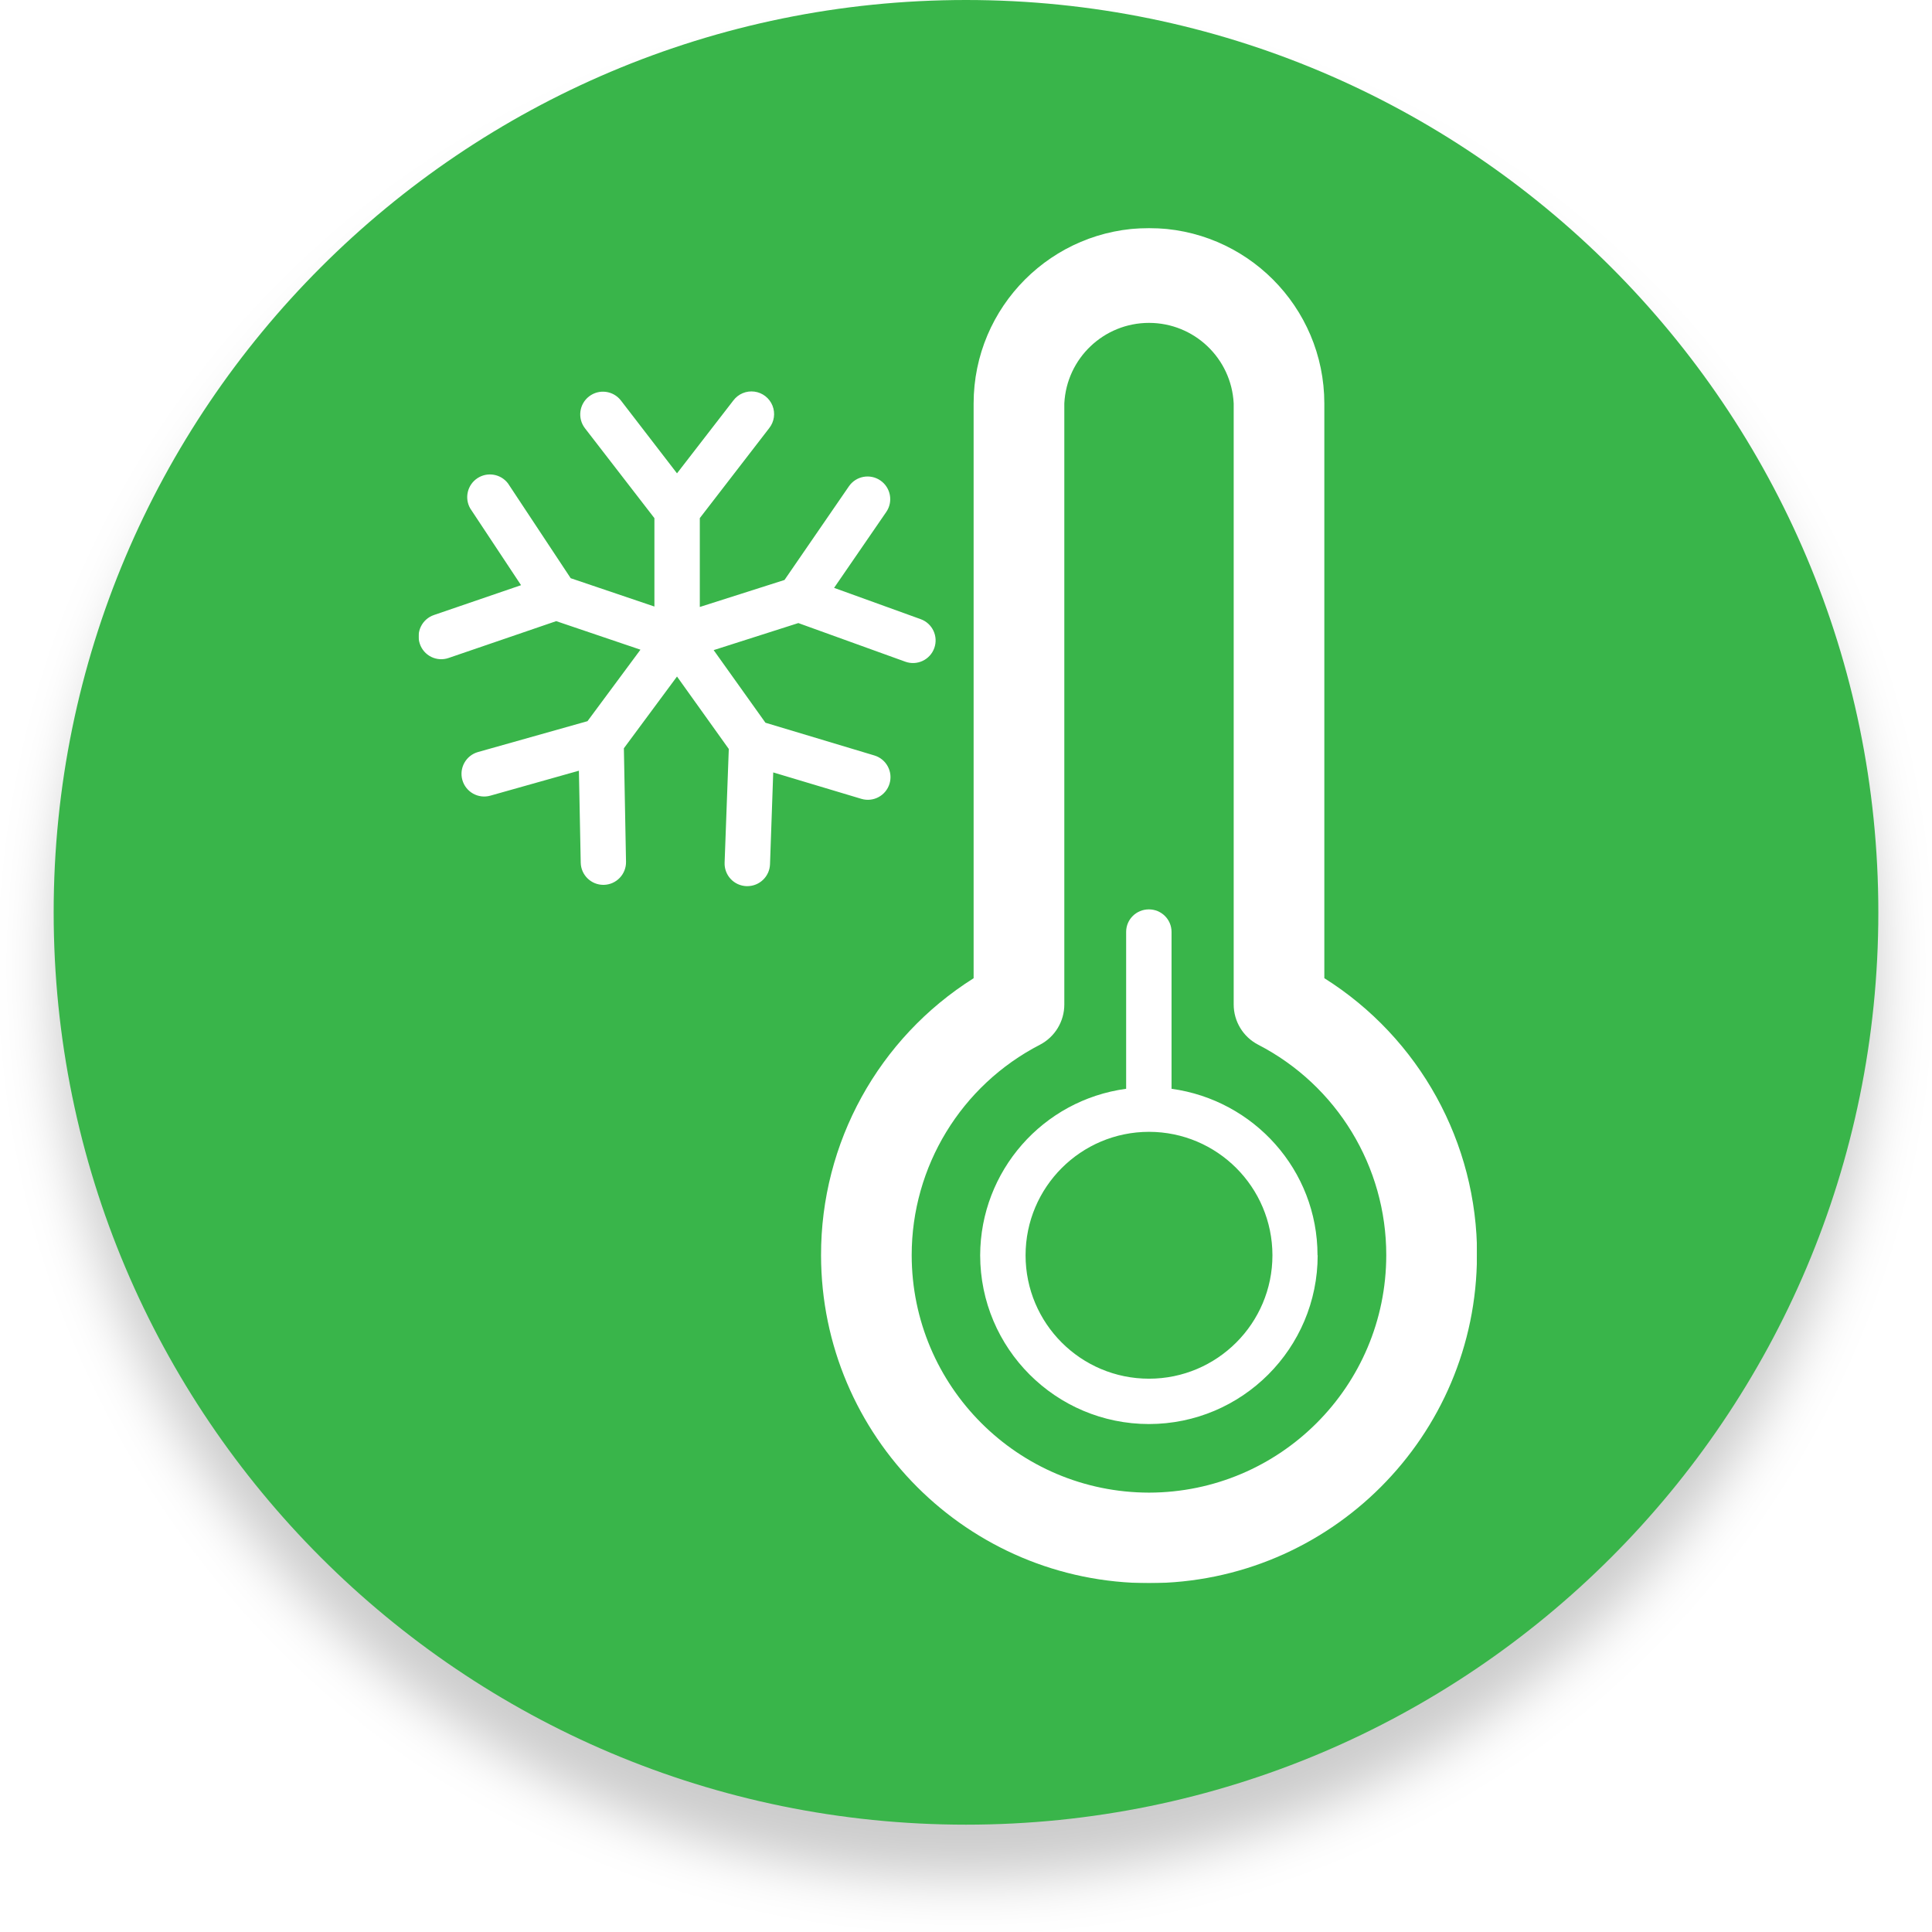
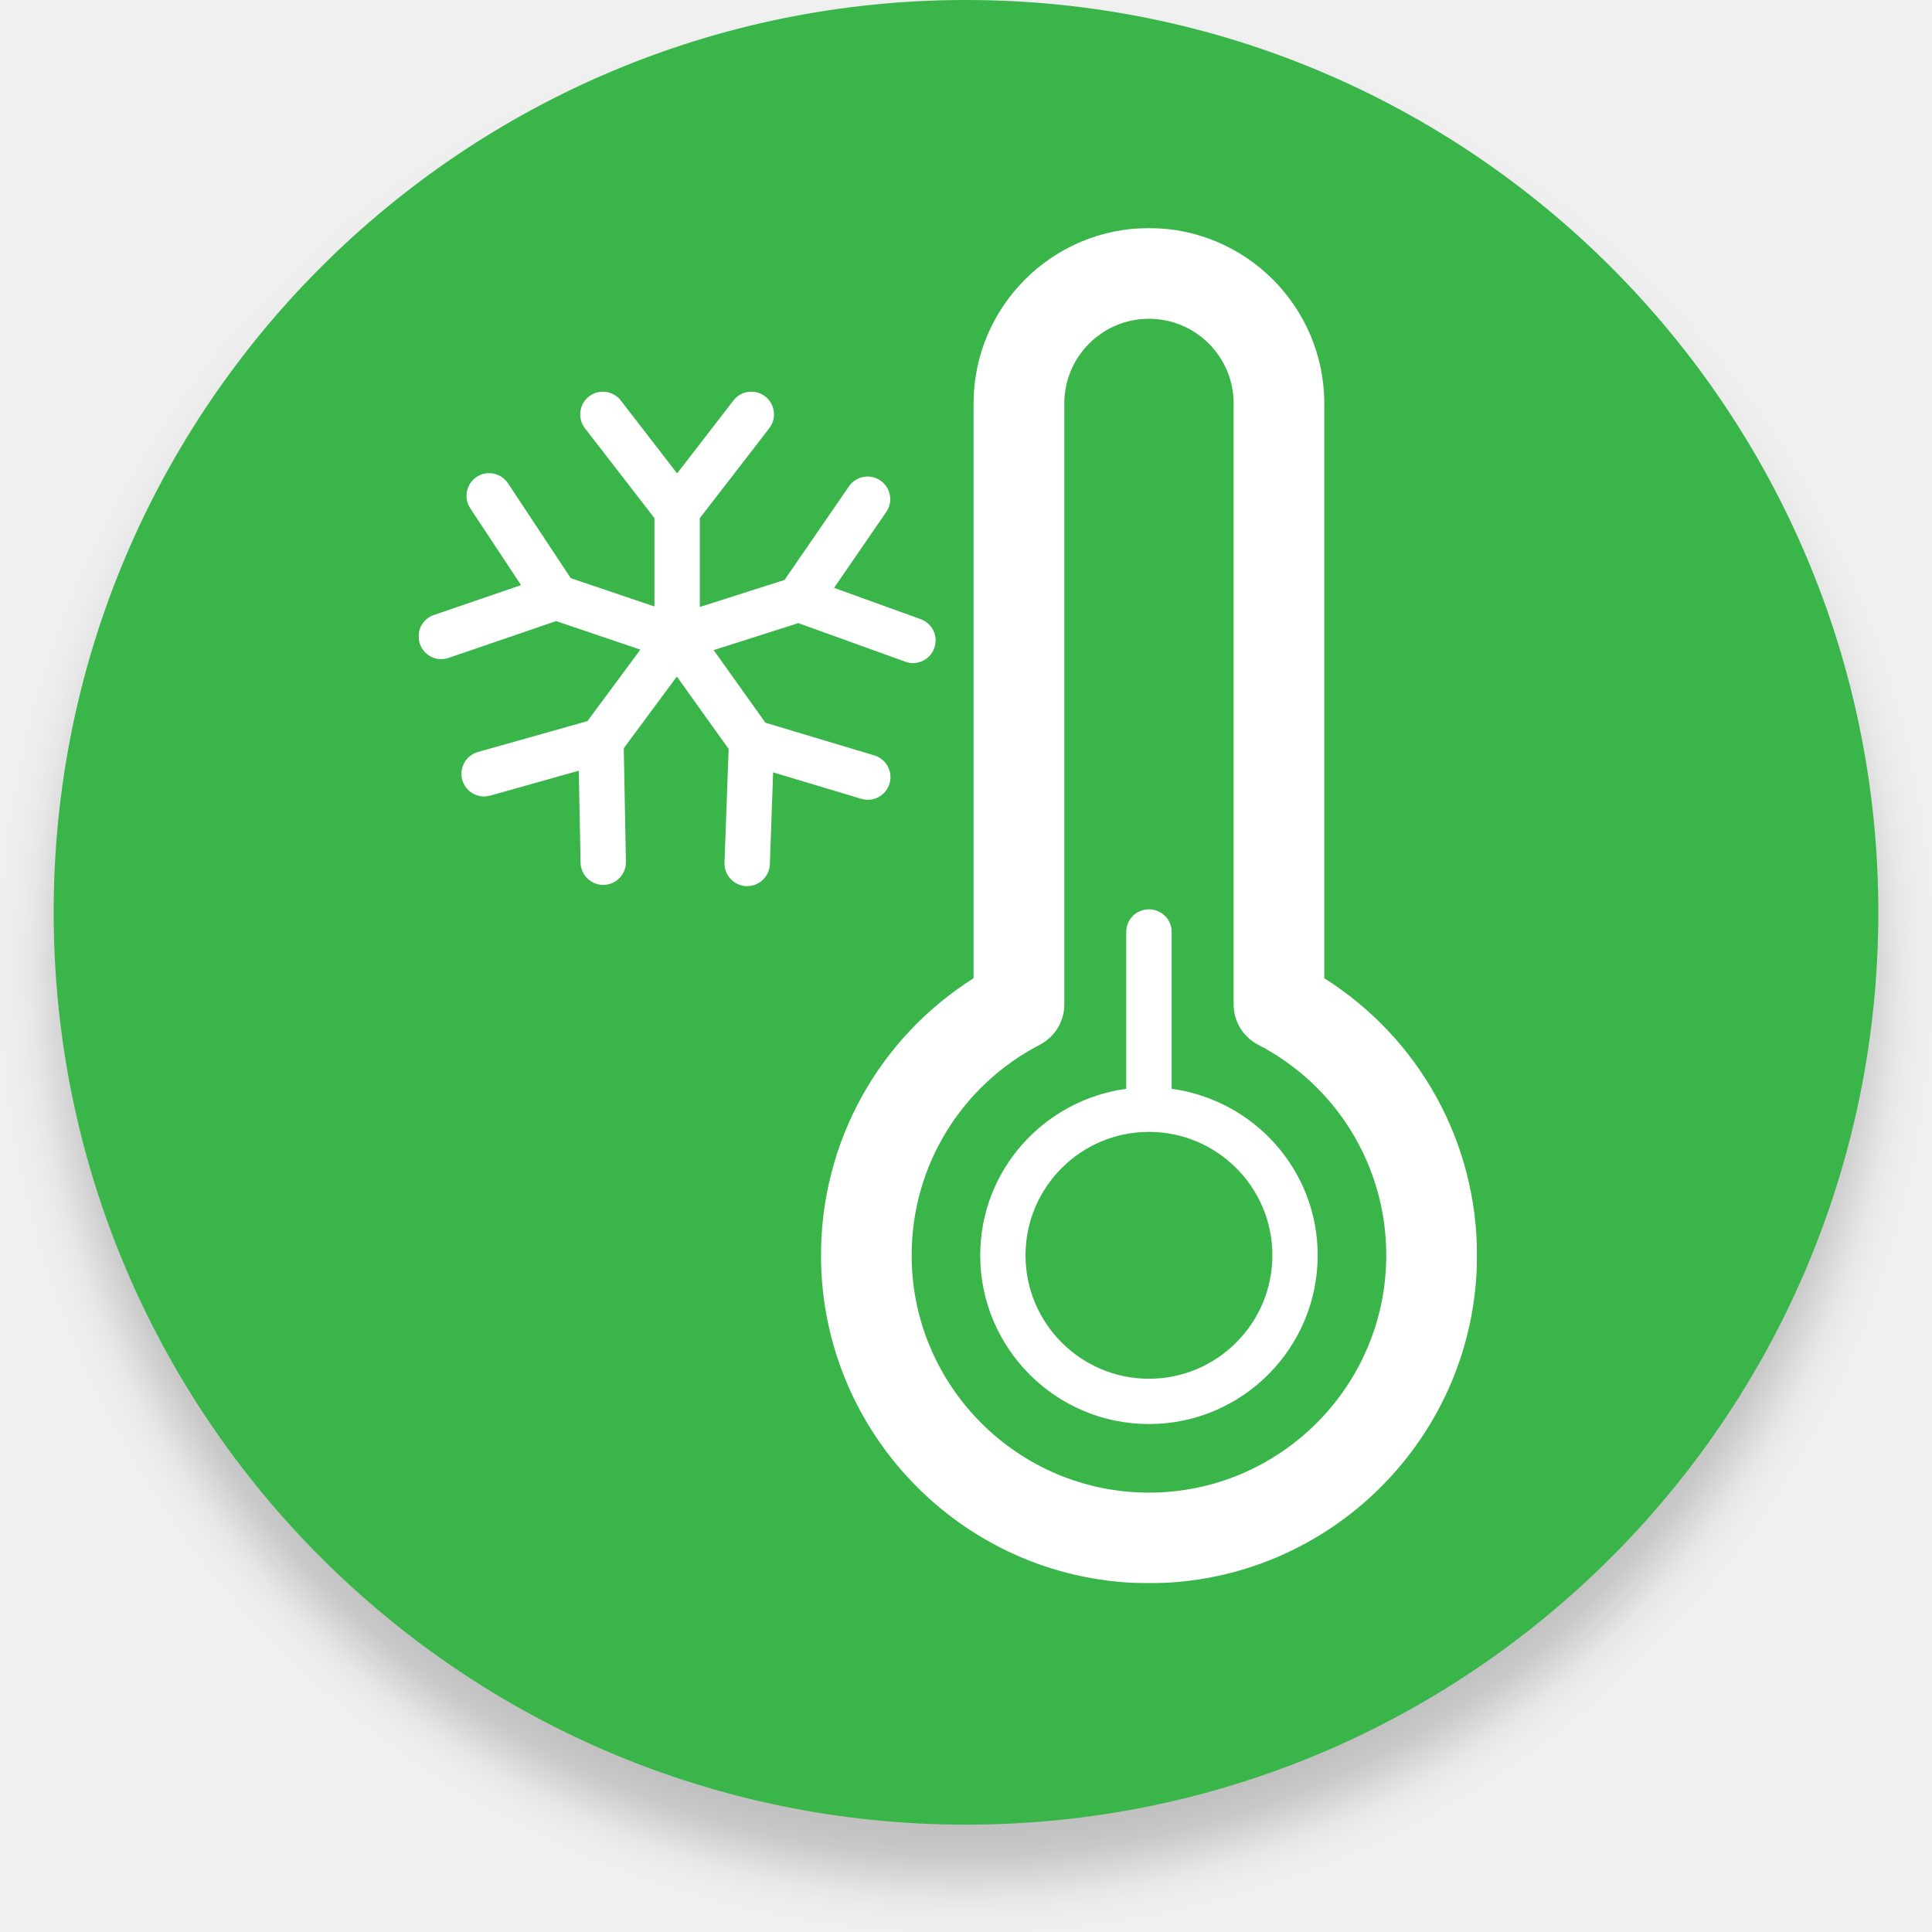
- <svg xmlns="http://www.w3.org/2000/svg" xmlns:xlink="http://www.w3.org/1999/xlink" width="36" height="36" viewBox="0 0 36 36">
+ <svg xmlns="http://www.w3.org/2000/svg" xmlns:xlink="http://www.w3.org/1999/xlink" width="36px" height="36px" viewBox="0 0 36 36" version="1.1">
  <defs>
-     <path id="b" d="M0 0h456v482H0z" />
-     <filter id="a" width="107.5%" height="107.1%" x="-3.7%" y="-2.7%" filterUnits="objectBoundingBox">
-       <feOffset dy="4" in="SourceAlpha" result="shadowOffsetOuter1" />
-       <feGaussianBlur in="shadowOffsetOuter1" result="shadowBlurOuter1" stdDeviation="5" />
-       <feColorMatrix in="shadowBlurOuter1" values="0 0 0 0 0 0 0 0 0 0 0 0 0 0 0 0 0 0 0.1 0" />
+     <circle id="path-1" cx="17" cy="17" r="17" />
+     <filter x="-5.9%" y="-2.9%" width="111.8%" height="111.8%" filterUnits="objectBoundingBox" id="filter-2">
+       <feOffset dx="0" dy="1" in="SourceAlpha" result="shadowOffsetOuter1" />
+       <feGaussianBlur stdDeviation="0.5" in="shadowOffsetOuter1" result="shadowBlurOuter1" />
+       <feColorMatrix values="0 0 0 0 0   0 0 0 0 0   0 0 0 0 0  0 0 0 0.2 0" type="matrix" in="shadowBlurOuter1" />
    </filter>
-     <circle id="d" cx="17" cy="17" r="17" />
-     <filter id="c" width="111.8%" height="111.8%" x="-5.9%" y="-2.9%" filterUnits="objectBoundingBox">
-       <feOffset dy="1" in="SourceAlpha" result="shadowOffsetOuter1" />
-       <feGaussianBlur in="shadowOffsetOuter1" result="shadowBlurOuter1" stdDeviation=".5" />
-       <feColorMatrix in="shadowBlurOuter1" values="0 0 0 0 0 0 0 0 0 0 0 0 0 0 0 0 0 0 0.2 0" />
-     </filter>
-     <path id="e" d="M19.72 25.25V0H0v25.25h19.72z" />
+     <polygon id="path-3" points="19.721 25.251 19.721 0 0 0 0 25.251 19.721 25.251" />
  </defs>
-   <g fill="none" fill-rule="evenodd">
-     <g transform="translate(-403 -23)">
-       <use fill="#000" filter="url(#a)" xlink:href="#b" />
-       <use fill="#FFF" xlink:href="#b" />
-     </g>
-     <g transform="translate(1)">
-       <use fill="#000" filter="url(#c)" xlink:href="#d" />
-       <use fill="#39B54A" xlink:href="#d" />
-     </g>
-     <g transform="translate(7.8 4.25)">
-       <mask id="f" fill="#fff">
-         <use xlink:href="#e" />
-       </mask>
-       <path fill="#FFF" d="M15.91 19.14a2.302 2.302 0 0 0-2.3-2.3 2.302 2.302 0 0 0-2.3 2.3c0 1.27 1.03 2.3 2.3 2.3 1.268 0 2.3-1.03 2.3-2.3zm.843 0a3.147 3.147 0 0 1-3.144 3.145 3.147 3.147 0 0 1-3.145-3.145 3.14 3.14 0 0 1 2.72-3.102v-2.923c0-.234.19-.42.424-.42.232 0 .422.186.422.42v2.923c1.533.21 2.72 1.514 2.72 3.102zm1.278 0a4.41 4.41 0 0 0-2.386-3.923.844.844 0 0 1-.457-.75v-11.2a1.58 1.58 0 0 0-3.156 0v11.2a.845.845 0 0 1-.454.75 4.41 4.41 0 0 0-2.39 3.923 4.428 4.428 0 0 0 4.423 4.423 4.428 4.428 0 0 0 4.42-4.423zm1.69 0a6.118 6.118 0 0 1-6.11 6.11 6.117 6.117 0 0 1-6.112-6.11 6.088 6.088 0 0 1 2.843-5.162V3.268A3.27 3.27 0 0 1 13.61 0a3.27 3.27 0 0 1 3.267 3.267v10.71a6.09 6.09 0 0 1 2.846 5.163zM6.608 10.142l-.06 1.714a.423.423 0 0 1-.423.406h-.016a.422.422 0 0 1-.407-.438l.078-2.118-.965-1.35-.99 1.337.04 2.115a.423.423 0 0 1-.413.43h-.008a.422.422 0 0 1-.423-.413l-.034-1.714-1.65.465a.422.422 0 0 1-.23-.813l2.04-.575.987-1.332-1.57-.532L.56 8.01a.42.42 0 0 1-.537-.263.422.422 0 0 1 .263-.537l1.623-.556-.947-1.43a.423.423 0 0 1 .704-.466l1.168 1.766 1.56.528V5.405L3.1 3.73a.423.423 0 0 1 .67-.517L4.815 4.57l1.05-1.358a.422.422 0 1 1 .667.517L5.24 5.404V7.06l1.578-.503 1.2-1.745a.42.42 0 1 1 .696.478l-.972 1.414 1.613.583a.42.42 0 1 1-.285.793l-1.994-.72-1.578.504.965 1.353 2.03.61a.42.42 0 1 1-.244.808l-1.644-.493z" mask="url(#f)" />
+   <g id="Prod" stroke="none" stroke-width="1" fill="none" fill-rule="evenodd">
+     <g id="Prod_2-Copy-4" transform="translate(-1487, -848)">
+       <g id="1-copy-2" transform="translate(1150, 825)">
+         <g id="Icon" transform="translate(338, 23)">
+           <g id="Oval-2">
+             <use fill="black" fill-opacity="1" filter="url(#filter-2)" xlink:href="#path-1" />
+             <use fill="#39B54A" fill-rule="evenodd" xlink:href="#path-1" />
+           </g>
+           <g id="Page-1" transform="translate(6.8, 4.25)">
+             <mask id="mask-4" fill="white">
+               <use xlink:href="#path-3" />
+             </mask>
+             <g id="Clip-2" />
+             <path d="M15.909,19.14 C15.909,17.872 14.878,16.841 13.609,16.841 C12.341,16.841 11.309,17.872 11.309,19.14 C11.309,20.409 12.341,21.441 13.609,21.441 C14.878,21.441 15.909,20.409 15.909,19.14 L15.909,19.14 Z M16.753,19.14 C16.753,20.875 15.344,22.285 13.609,22.285 C11.874,22.285 10.465,20.875 10.465,19.14 C10.465,17.552 11.653,16.248 13.186,16.038 L13.186,13.115 C13.186,12.881 13.375,12.694 13.609,12.694 C13.842,12.694 14.032,12.881 14.032,13.115 L14.032,16.038 C15.565,16.248 16.753,17.552 16.753,19.14 L16.753,19.14 Z M18.031,19.14 C18.031,17.485 17.115,15.982 15.644,15.217 C15.363,15.072 15.187,14.782 15.187,14.467 L15.187,3.267 C15.187,2.398 14.479,1.69 13.609,1.69 C12.738,1.69 12.032,2.398 12.032,3.267 L12.032,14.467 C12.032,14.782 11.855,15.072 11.576,15.217 C10.103,15.982 9.187,17.485 9.187,19.14 C9.187,21.578 11.171,23.563 13.609,23.563 C16.048,23.563 18.031,21.578 18.031,19.14 L18.031,19.14 Z M19.722,19.14 C19.722,22.511 16.979,25.251 13.609,25.251 C10.239,25.251 7.498,22.511 7.498,19.14 C7.498,17.028 8.575,15.095 10.341,13.978 L10.341,3.267 C10.342,1.466 11.807,-5.61137757e-05 13.609,-5.61137757e-05 C15.411,-5.61137757e-05 16.876,1.466 16.876,3.267 L16.876,13.978 C18.643,15.095 19.722,17.028 19.722,19.14 L19.722,19.14 Z M6.606,10.142 L6.545,11.856 C6.535,12.083 6.349,12.262 6.123,12.262 L6.107,12.262 C5.874,12.253 5.692,12.057 5.7,11.824 L5.777,9.706 L4.812,8.356 L3.823,9.693 L3.863,11.808 C3.868,12.041 3.682,12.234 3.449,12.239 L3.441,12.239 C3.211,12.239 3.023,12.056 3.018,11.825 L2.985,10.111 L1.336,10.575 C1.297,10.586 1.259,10.591 1.22,10.591 C1.036,10.591 0.867,10.47 0.814,10.284 C0.751,10.059 0.882,9.825 1.106,9.762 L3.146,9.187 L4.132,7.855 L2.562,7.323 L0.56,8.009 C0.514,8.024 0.468,8.032 0.422,8.032 C0.246,8.032 0.083,7.922 0.023,7.746 C-0.053,7.525 0.064,7.285 0.286,7.209 L1.909,6.653 L0.963,5.223 C0.834,5.028 0.887,4.767 1.081,4.637 C1.276,4.509 1.538,4.561 1.667,4.757 L2.835,6.523 L4.395,7.051 L4.395,5.405 L3.099,3.73 C2.957,3.545 2.991,3.28 3.176,3.137 C3.359,2.994 3.624,3.028 3.768,3.213 L4.817,4.571 L5.866,3.213 C6.007,3.028 6.273,2.994 6.458,3.137 C6.643,3.28 6.677,3.544 6.534,3.73 L5.24,5.405 L5.24,7.06 L6.818,6.557 L8.019,4.812 C8.151,4.621 8.415,4.571 8.605,4.704 C8.797,4.835 8.846,5.098 8.714,5.29 L7.742,6.704 L9.355,7.287 C9.574,7.366 9.689,7.606 9.609,7.826 C9.547,7.998 9.385,8.106 9.212,8.106 C9.164,8.106 9.116,8.098 9.07,8.08 L7.076,7.361 L5.498,7.864 L6.463,9.217 L8.492,9.826 C8.715,9.893 8.842,10.129 8.775,10.352 C8.72,10.535 8.552,10.653 8.37,10.653 C8.331,10.653 8.29,10.646 8.249,10.635 L6.606,10.142 Z" id="Fill-1" fill="#FFFFFF" mask="url(#mask-4)" />
+           </g>
+         </g>
+       </g>
    </g>
  </g>
</svg>
